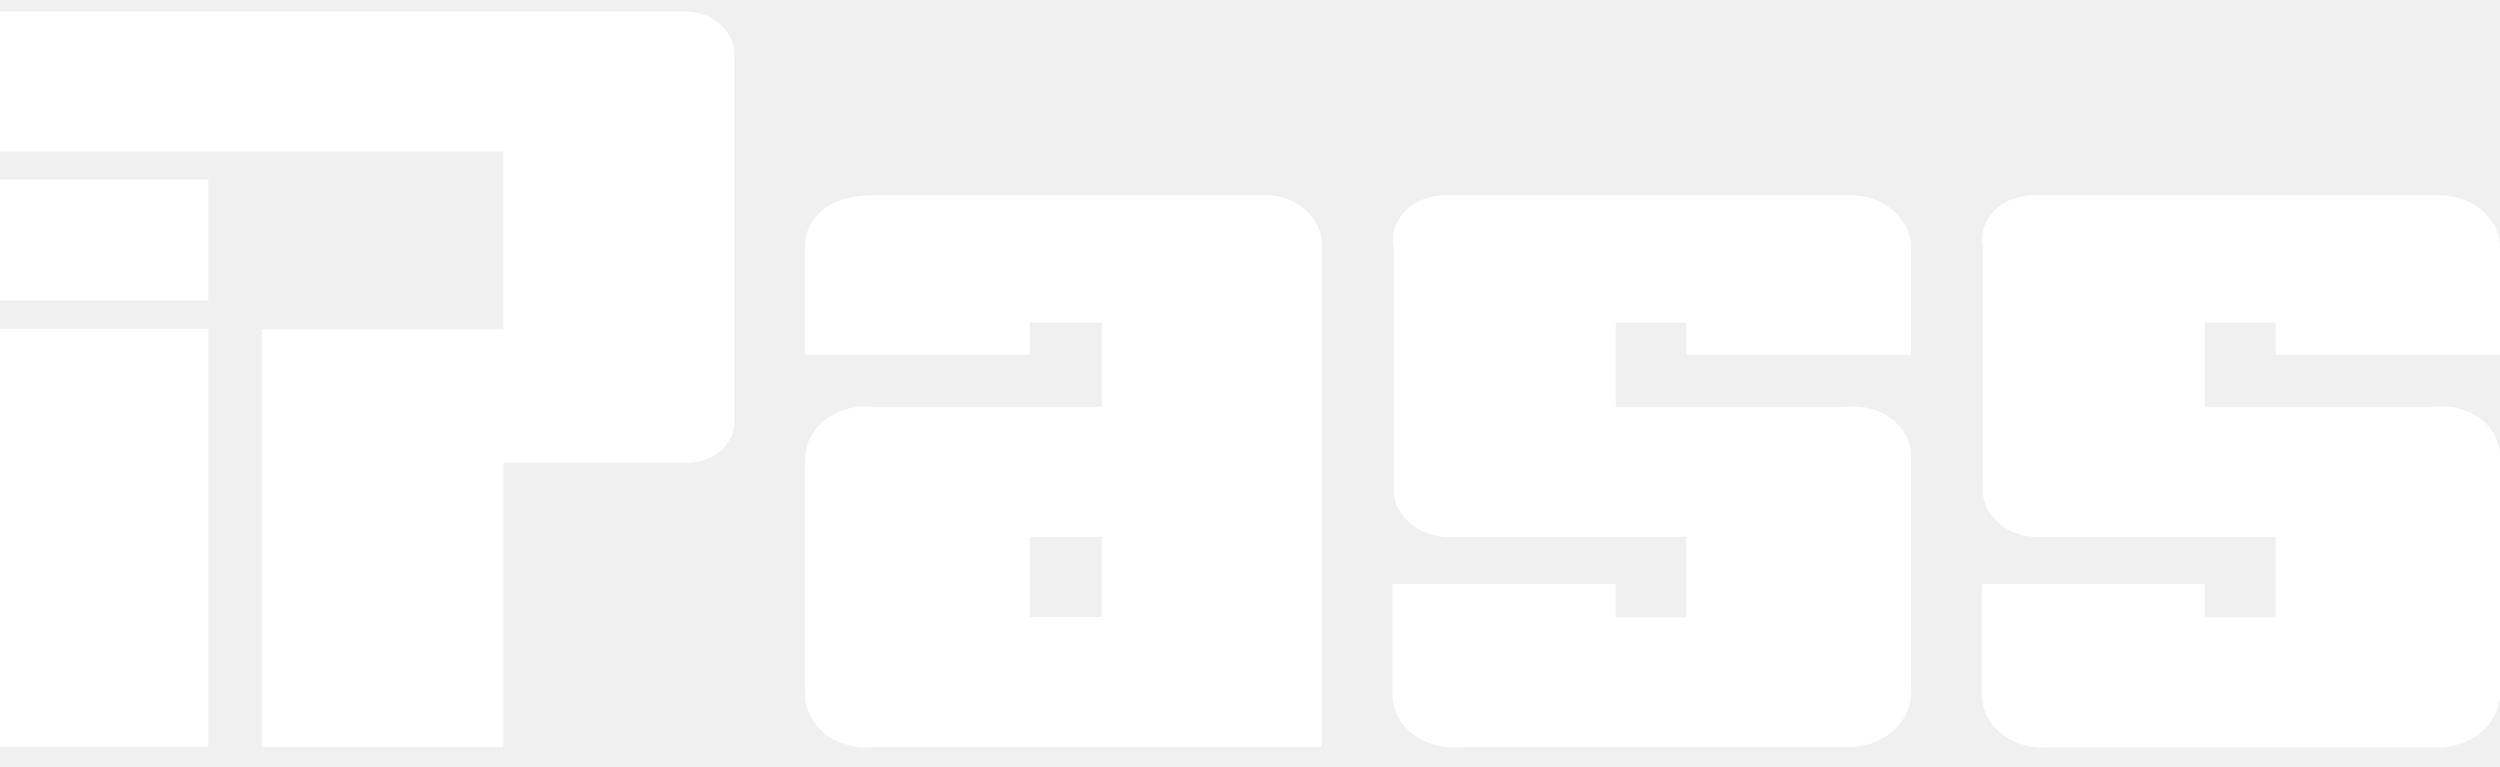
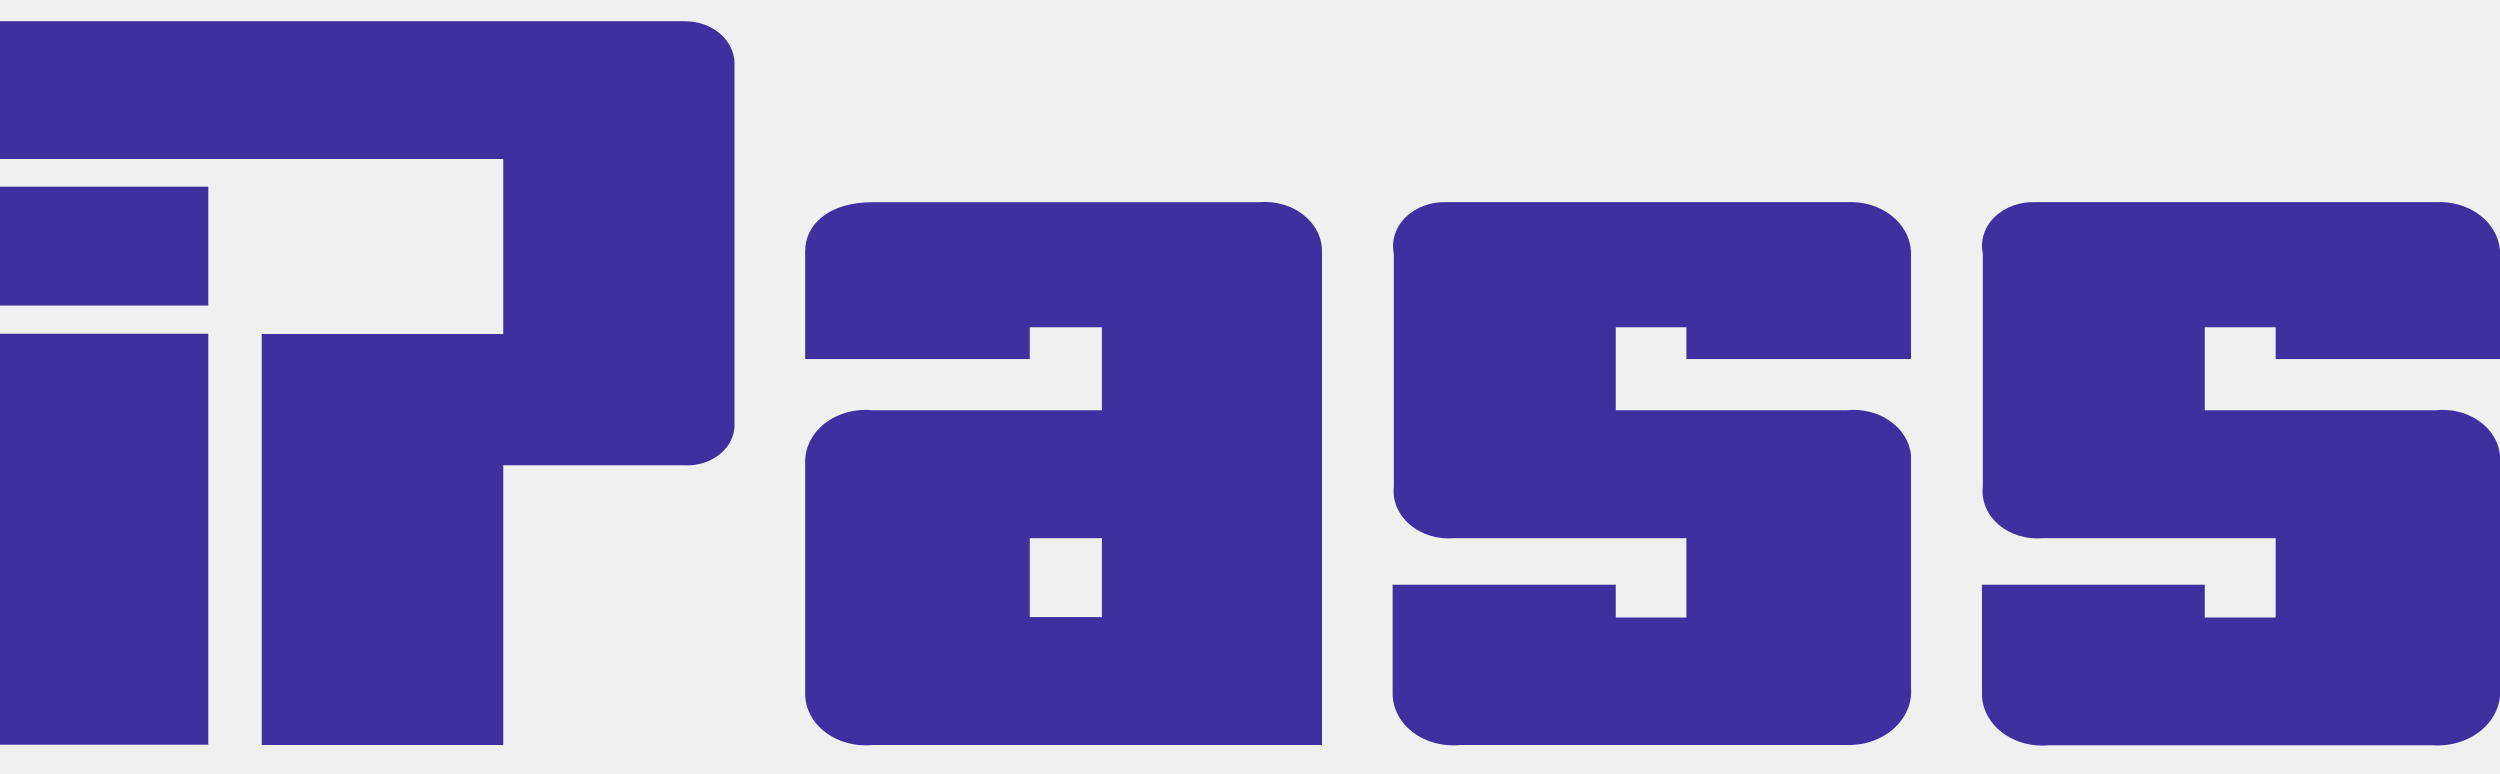
- <svg xmlns="http://www.w3.org/2000/svg" width="124" height="38" viewBox="0 0 124 38" fill="none">
-   <path d="M0 0.57H33.946C34.592 0.563 35.216 0.778 35.681 1.168C36.146 1.559 36.416 2.093 36.432 2.655V20.789C36.451 21.077 36.401 21.366 36.283 21.636C36.165 21.906 35.982 22.152 35.747 22.356C35.513 22.56 35.23 22.719 34.92 22.822C34.61 22.924 34.278 22.968 33.946 22.951H24.962V37.047H12.982V16.333H24.962V7.514H0V0.57Z" fill="white" />
-   <path d="M10.332 8.908H0V14.9H10.332V8.908Z" fill="white" />
-   <path d="M10.332 16.32H0V37.034H10.332V16.32Z" fill="white" />
-   <path d="M62.442 9.689H43.29C41.029 9.689 39.936 10.875 39.936 12.152V17.597H51.076V15.995H54.655V20.177H43.29C42.867 20.132 42.439 20.166 42.033 20.277C41.627 20.388 41.253 20.573 40.936 20.82C40.618 21.066 40.365 21.369 40.193 21.707C40.02 22.046 39.932 22.412 39.936 22.782V34.442C39.932 34.812 40.02 35.178 40.193 35.517C40.365 35.855 40.618 36.157 40.936 36.404C41.253 36.651 41.627 36.835 42.033 36.946C42.439 37.057 42.867 37.092 43.29 37.047H65.571V12.178C65.575 11.83 65.495 11.485 65.335 11.166C65.176 10.846 64.941 10.56 64.646 10.325C64.35 10.09 64.001 9.912 63.621 9.803C63.242 9.693 62.84 9.655 62.442 9.689ZM54.655 30.599H51.076V26.625H54.655V30.599Z" fill="white" />
-   <path d="M71.756 9.689H91.581C91.978 9.665 92.377 9.709 92.754 9.82C93.131 9.931 93.479 10.106 93.778 10.335C94.076 10.565 94.319 10.843 94.492 11.155C94.665 11.467 94.765 11.806 94.786 12.152V17.597H83.645V15.995H80.141V20.177H91.581C91.964 20.135 92.353 20.161 92.724 20.254C93.094 20.346 93.44 20.503 93.739 20.715C94.039 20.927 94.286 21.189 94.466 21.486C94.645 21.783 94.754 22.109 94.786 22.443V34.168C94.816 34.551 94.753 34.935 94.599 35.294C94.446 35.654 94.206 35.981 93.895 36.253C93.585 36.526 93.211 36.738 92.799 36.875C92.387 37.011 91.947 37.07 91.506 37.047H72.43C72.007 37.092 71.579 37.057 71.173 36.946C70.767 36.835 70.393 36.651 70.075 36.404C69.758 36.157 69.505 35.855 69.332 35.517C69.16 35.178 69.072 34.812 69.075 34.441V28.97H80.141V30.625H83.645V26.625H72.13C71.727 26.66 71.32 26.616 70.939 26.497C70.557 26.378 70.211 26.187 69.925 25.938C69.638 25.689 69.419 25.388 69.282 25.056C69.146 24.724 69.096 24.37 69.135 24.02V12.295C69.067 11.968 69.085 11.631 69.187 11.311C69.289 10.99 69.473 10.694 69.725 10.444C69.976 10.193 70.29 9.995 70.641 9.865C70.993 9.734 71.374 9.674 71.756 9.689Z" fill="white" />
-   <path d="M100.97 9.689H120.796C121.193 9.665 121.592 9.709 121.969 9.82C122.346 9.931 122.694 10.106 122.992 10.335C123.29 10.565 123.533 10.843 123.706 11.155C123.879 11.467 123.979 11.806 124 12.152V17.597H112.874V15.995H109.356V20.177H120.796C121.179 20.135 121.567 20.161 121.938 20.254C122.309 20.346 122.655 20.503 122.954 20.715C123.253 20.927 123.5 21.189 123.68 21.486C123.86 21.783 123.969 22.109 124 22.443V34.168C124.034 34.558 123.971 34.949 123.814 35.315C123.657 35.681 123.411 36.014 123.091 36.289C122.772 36.564 122.389 36.775 121.966 36.908C121.544 37.041 121.094 37.093 120.646 37.06H101.659C101.237 37.105 100.808 37.07 100.402 36.959C99.996 36.848 99.622 36.663 99.305 36.417C98.987 36.17 98.734 35.868 98.562 35.529C98.389 35.191 98.302 34.825 98.305 34.455V28.97H109.356V30.625H112.874V26.625H101.344C100.941 26.662 100.533 26.62 100.15 26.502C99.767 26.384 99.42 26.193 99.133 25.944C98.846 25.694 98.627 25.392 98.491 25.059C98.356 24.726 98.307 24.371 98.35 24.02V12.295C98.279 11.967 98.294 11.63 98.395 11.308C98.496 10.987 98.68 10.689 98.932 10.438C99.184 10.187 99.499 9.99 99.852 9.86C100.205 9.73 100.587 9.672 100.97 9.689Z" fill="white" />
+ <svg xmlns="http://www.w3.org/2000/svg" width="126" height="39" viewBox="0 0 126 39" fill="none">
+   <g id="logo_IPASS 1" clip-path="url(#clip0_88_553)">
+     <path id="Vector" d="M0 1.07H34.494C35.15 1.063 35.784 1.278 36.257 1.668C36.729 2.059 37.004 2.593 37.019 3.155V21.289C37.039 21.577 36.988 21.866 36.868 22.136C36.748 22.406 36.563 22.652 36.324 22.856C36.085 23.06 35.799 23.219 35.483 23.322C35.168 23.424 34.831 23.468 34.494 23.451H25.364V37.547H13.192V16.833H25.364V8.014H0V1.07Z" fill="#402F9E" />
+     <path id="Vector_2" d="M10.499 9.408H0V15.4H10.499V9.408Z" fill="#402F9E" />
+     <path id="Vector_3" d="M10.499 16.82H0V37.534H10.499V16.82Z" fill="#402F9E" />
+     <path id="Vector_4" d="M63.449 10.19H43.988C41.69 10.19 40.58 11.375 40.58 12.652V18.097H51.9V16.495H55.537V20.677H43.988C43.559 20.632 43.123 20.666 42.711 20.777C42.299 20.888 41.918 21.073 41.596 21.32C41.273 21.566 41.016 21.869 40.841 22.207C40.666 22.546 40.577 22.912 40.58 23.282V34.942C40.577 35.312 40.666 35.678 40.841 36.017C41.016 36.355 41.273 36.657 41.596 36.904C41.918 37.151 42.299 37.335 42.711 37.446C43.123 37.557 43.559 37.592 43.988 37.547H66.629V12.678C66.633 12.33 66.551 11.985 66.389 11.666C66.227 11.346 65.988 11.06 65.688 10.825C65.388 10.59 65.034 10.412 64.648 10.303C64.262 10.193 63.853 10.155 63.449 10.19ZM55.537 31.099H51.9V27.125H55.537V31.099Z" fill="#402F9E" />
+     <path id="Vector_5" d="M72.913 10.189H93.058C93.462 10.165 93.867 10.209 94.25 10.32C94.633 10.431 94.987 10.606 95.29 10.835C95.593 11.065 95.84 11.343 96.016 11.655C96.192 11.967 96.293 12.306 96.315 12.652V18.097H84.994V16.495H81.434V20.677H93.058C93.448 20.635 93.842 20.661 94.219 20.754C94.596 20.846 94.947 21.003 95.251 21.215C95.556 21.427 95.807 21.689 95.99 21.986C96.172 22.283 96.283 22.609 96.315 22.943V34.668C96.346 35.051 96.281 35.435 96.125 35.794C95.969 36.154 95.725 36.481 95.41 36.753C95.094 37.026 94.715 37.238 94.296 37.375C93.878 37.511 93.43 37.57 92.982 37.547H73.598C73.169 37.592 72.733 37.557 72.321 37.446C71.908 37.335 71.528 37.151 71.206 36.904C70.883 36.657 70.626 36.355 70.451 36.017C70.275 35.678 70.186 35.312 70.189 34.941V29.47H81.434V31.125H84.994V27.125H73.293C72.884 27.16 72.47 27.116 72.083 26.997C71.695 26.878 71.344 26.687 71.053 26.438C70.762 26.189 70.539 25.888 70.4 25.556C70.261 25.224 70.21 24.87 70.25 24.52V12.795C70.181 12.468 70.2 12.131 70.303 11.811C70.407 11.49 70.593 11.194 70.849 10.944C71.105 10.693 71.424 10.495 71.781 10.365C72.138 10.234 72.525 10.174 72.913 10.189Z" fill="#402F9E" />
+     <path id="Vector_6" d="M102.599 10.189H122.744C123.148 10.165 123.553 10.209 123.936 10.32C124.319 10.431 124.673 10.606 124.976 10.835C125.279 11.065 125.526 11.343 125.701 11.655C125.877 11.967 125.979 12.306 126 12.652V18.097H114.695V16.495H111.12V20.677H122.744C123.134 20.635 123.528 20.661 123.905 20.754C124.282 20.846 124.633 21.003 124.937 21.215C125.241 21.427 125.492 21.689 125.675 21.986C125.858 22.283 125.969 22.609 126 22.943V34.668C126.035 35.058 125.971 35.449 125.811 35.815C125.652 36.181 125.402 36.514 125.076 36.789C124.752 37.064 124.363 37.275 123.933 37.408C123.504 37.541 123.047 37.593 122.592 37.56H103.299C102.87 37.605 102.434 37.57 102.021 37.459C101.609 37.348 101.229 37.163 100.907 36.917C100.584 36.67 100.327 36.368 100.152 36.029C99.976 35.691 99.887 35.325 99.891 34.955V29.47H111.12V31.125H114.695V27.125H102.979C102.569 27.162 102.155 27.12 101.765 27.002C101.377 26.884 101.024 26.693 100.732 26.444C100.44 26.194 100.218 25.892 100.08 25.559C99.942 25.226 99.893 24.871 99.936 24.52V12.795C99.864 12.467 99.88 12.13 99.983 11.808C100.085 11.487 100.272 11.189 100.528 10.938C100.784 10.687 101.104 10.49 101.463 10.36C101.821 10.23 102.209 10.172 102.599 10.189Z" fill="#402F9E" />
+   </g>
+   <defs>
+     <clipPath id="clip0_88_553">
+       <rect width="126" height="38" fill="white" transform="translate(0 0.5)" />
+     </clipPath>
+   </defs>
</svg>
